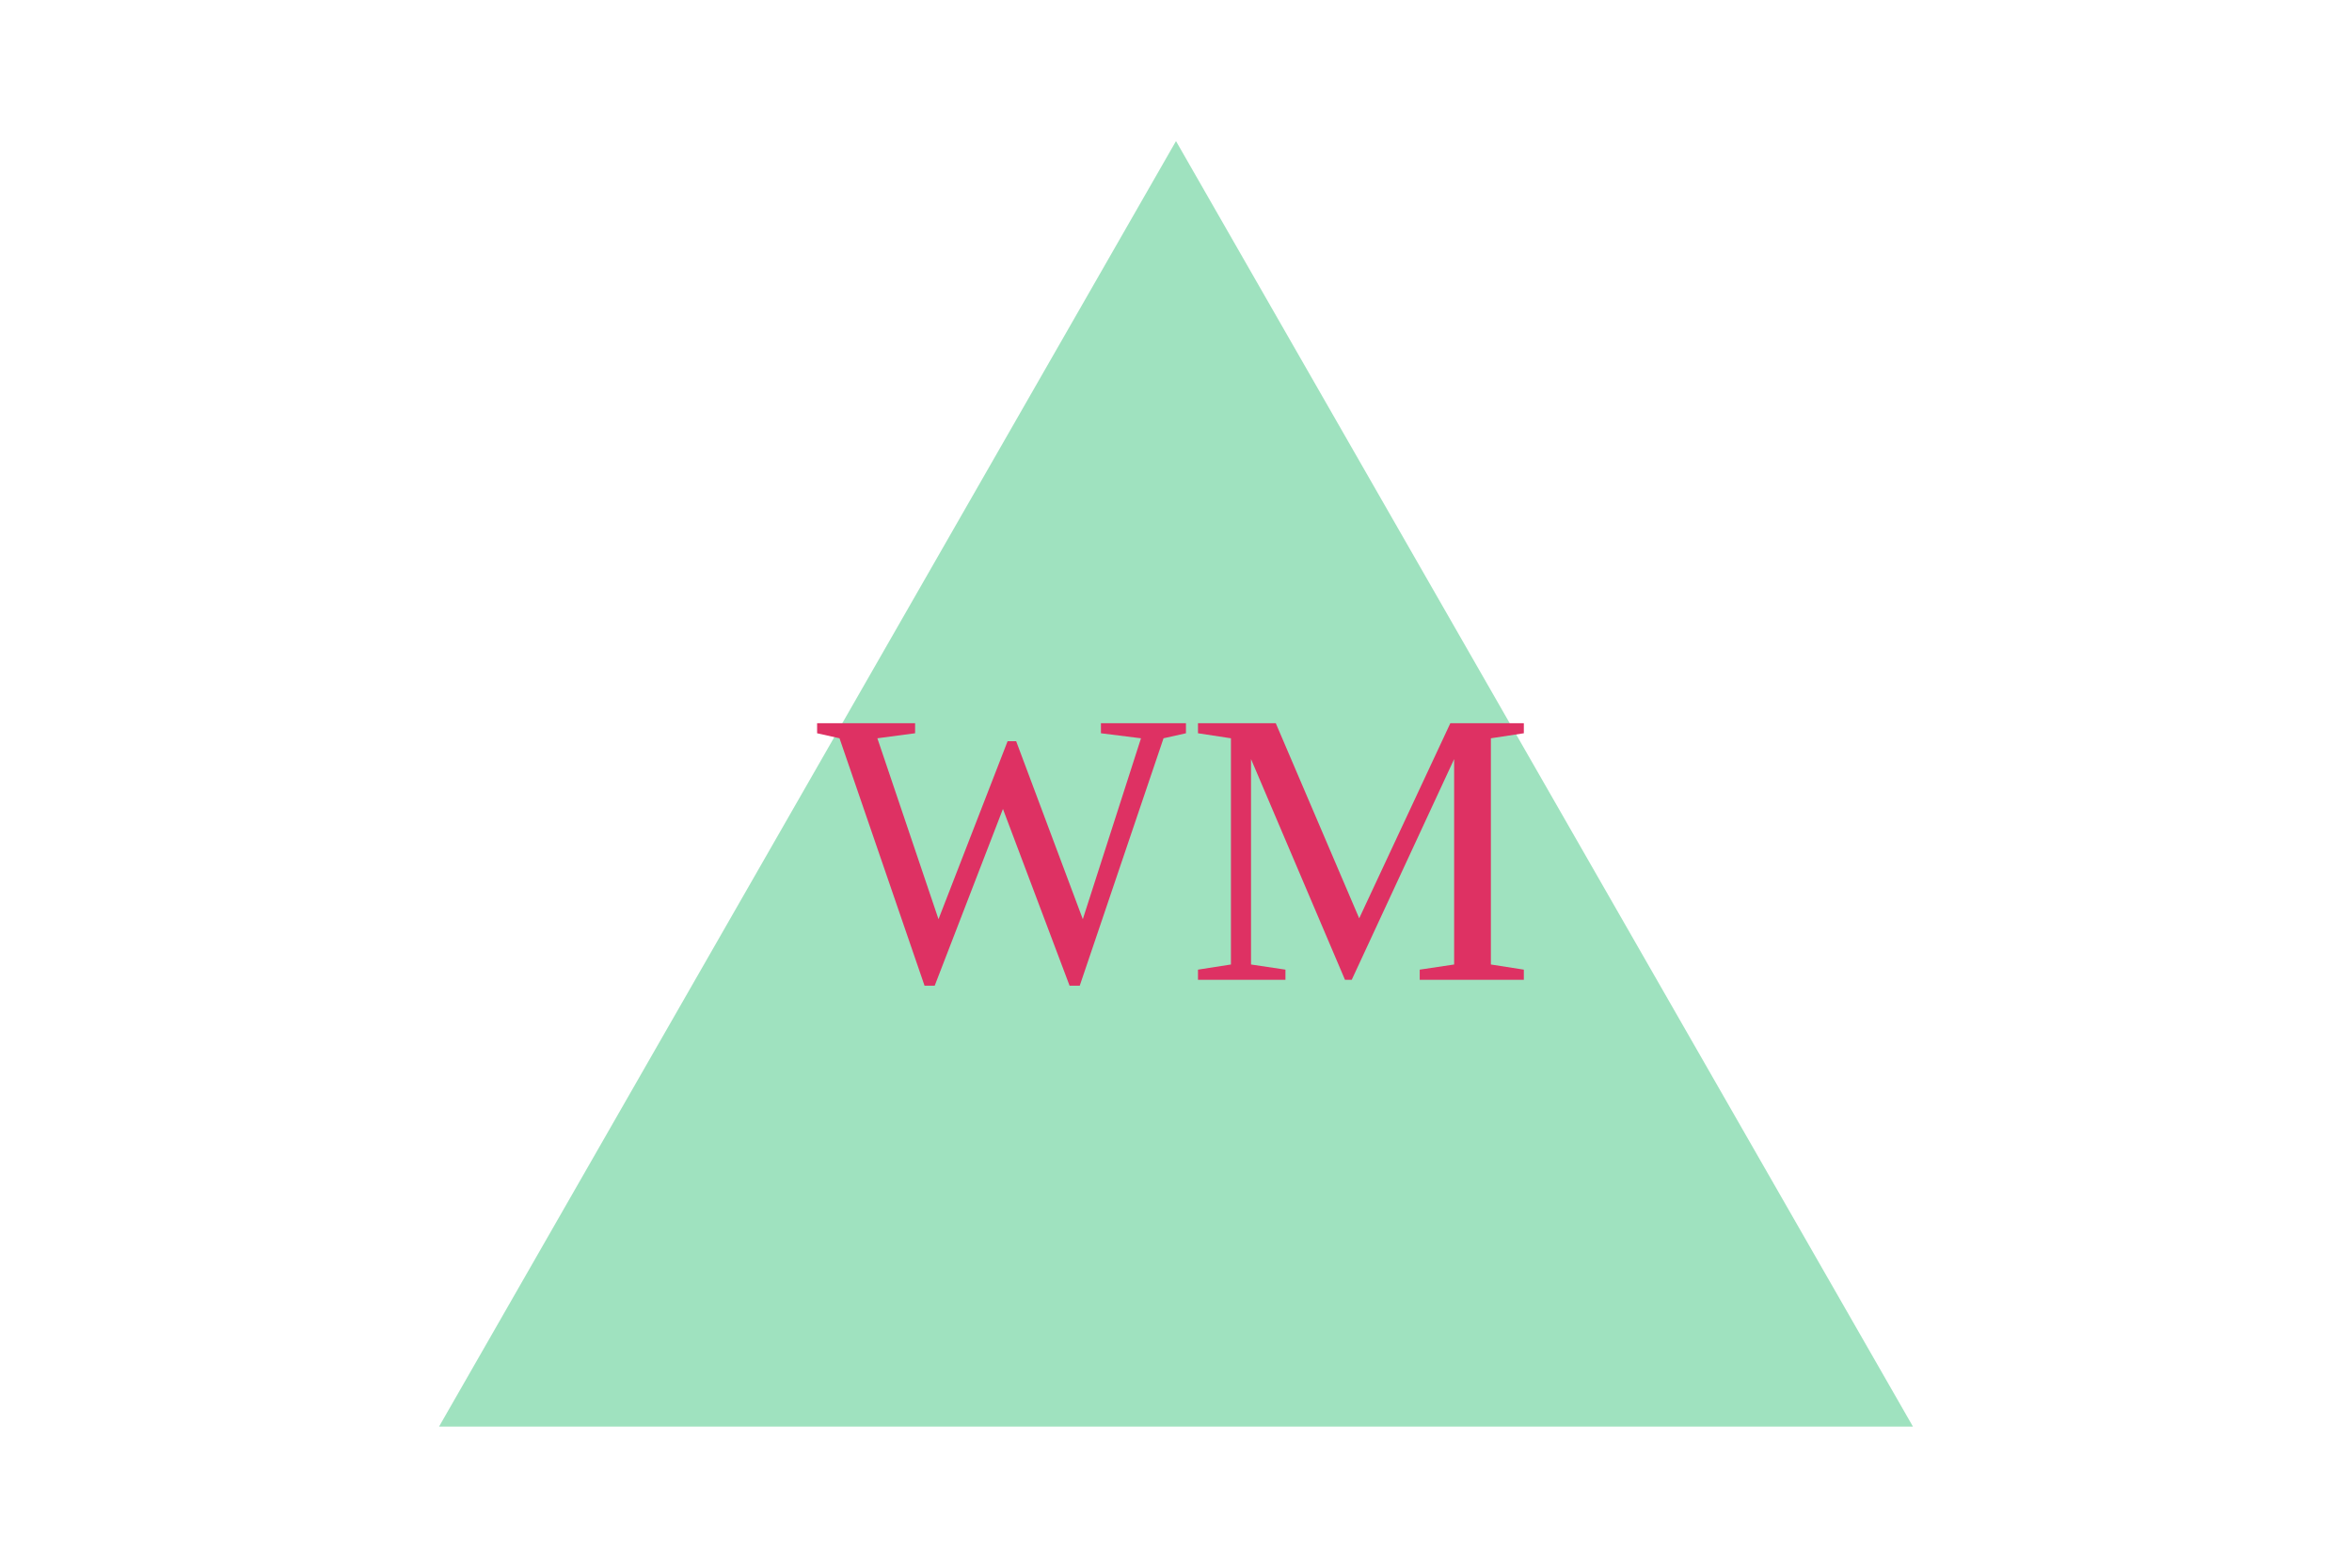
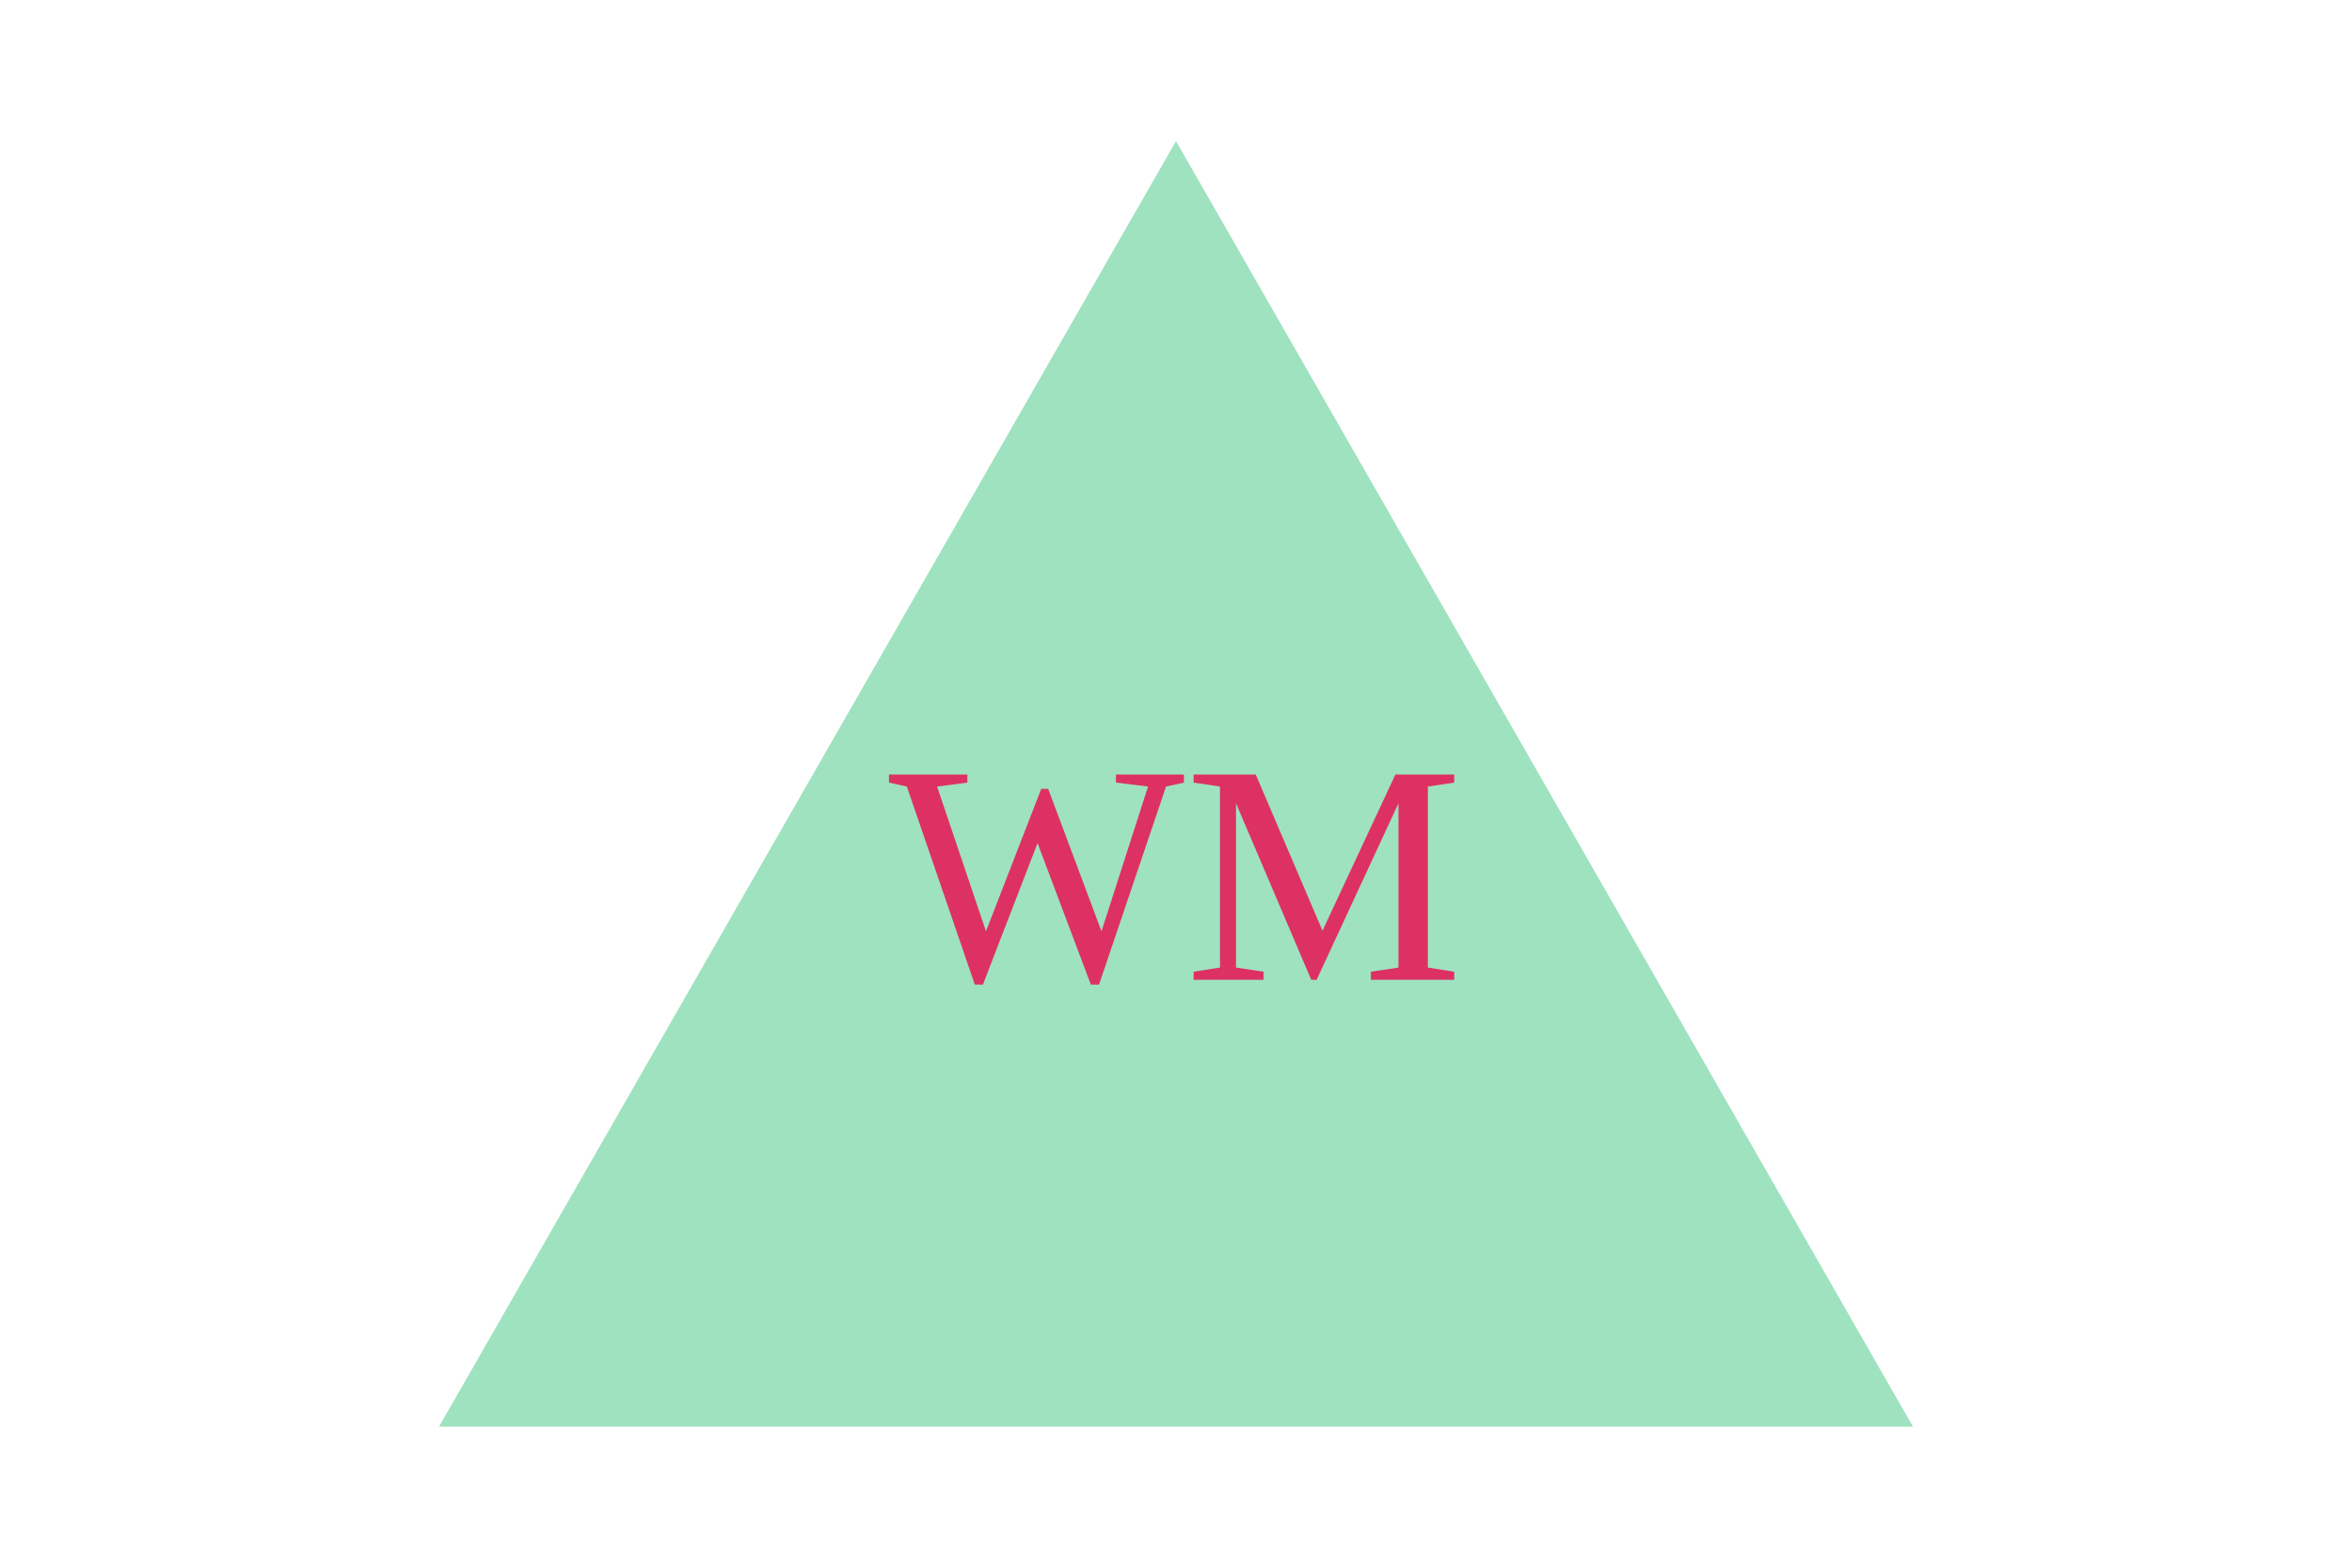
<svg xmlns="http://www.w3.org/2000/svg" version="1.1" width="300" height="200">
  <polygon points="150, 18 244, 182 56, 182" fill="#9FE2BF" />
-   <text x="150" y="125" font-size="50" text-anchor="middle" fill="#DE3163">WM</text>
+   <text x="150" y="125" font-size="40" text-anchor="middle" fill="#DE3163">WM</text>
</svg>
